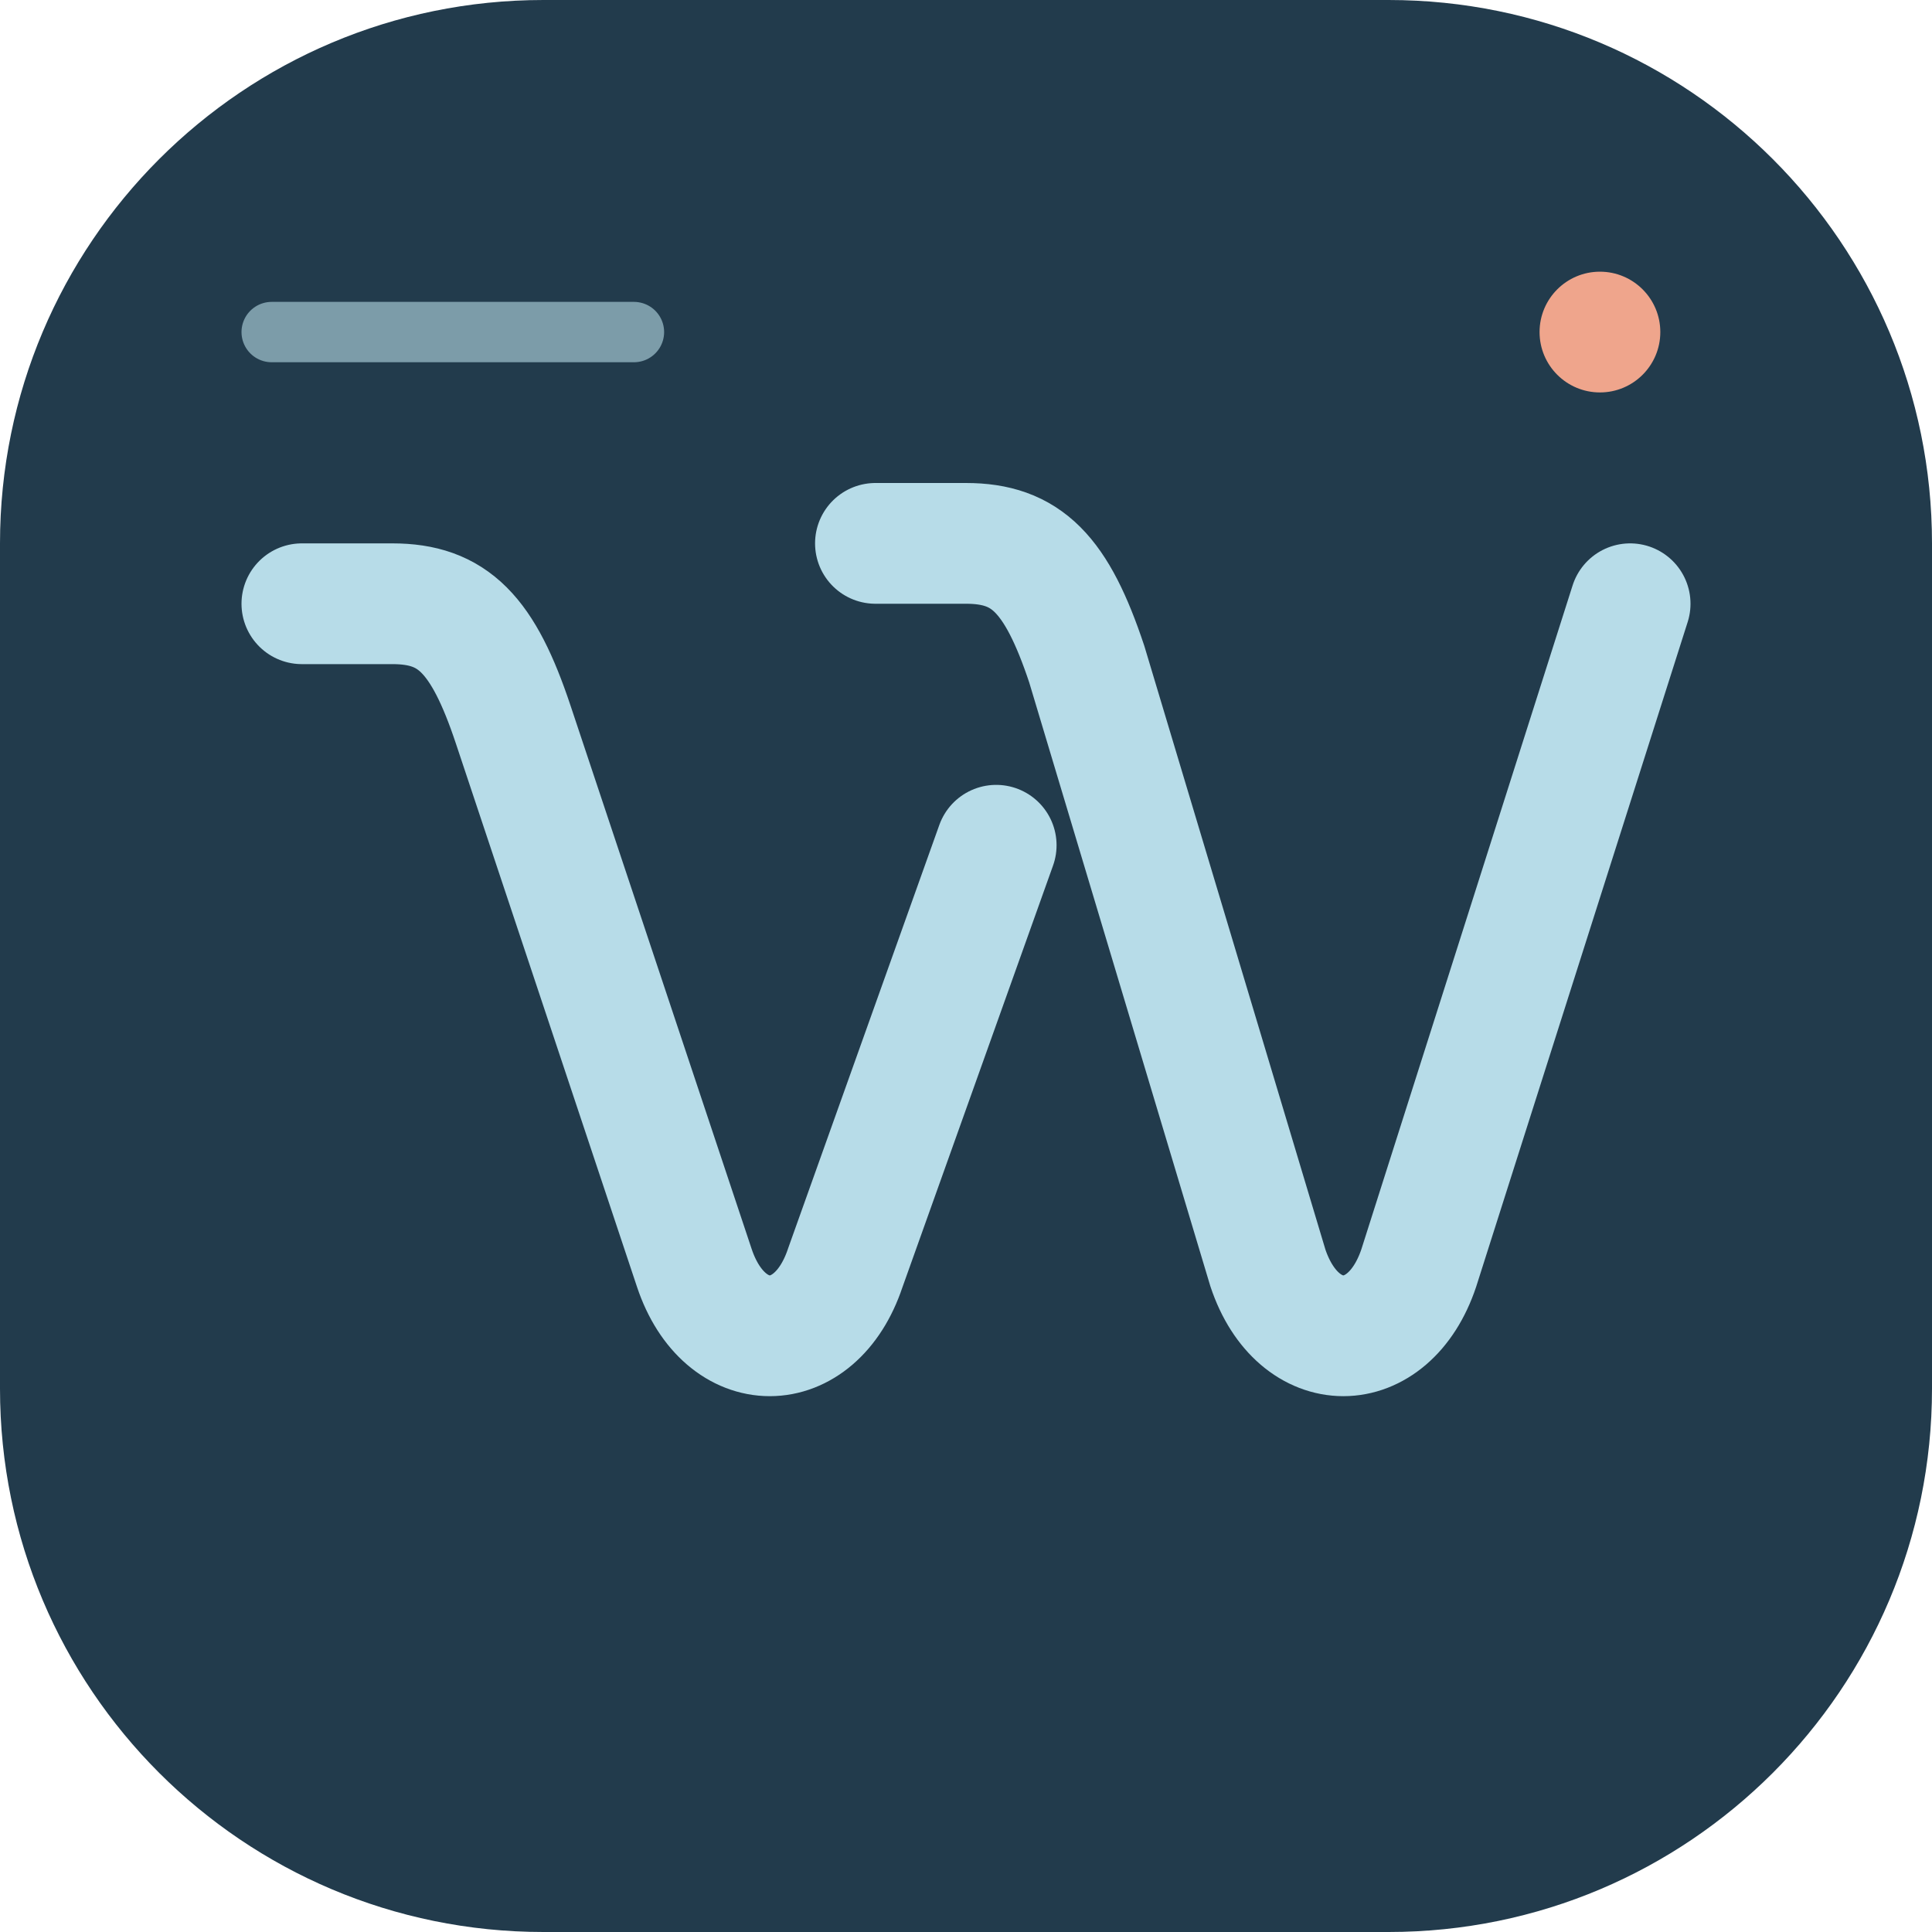
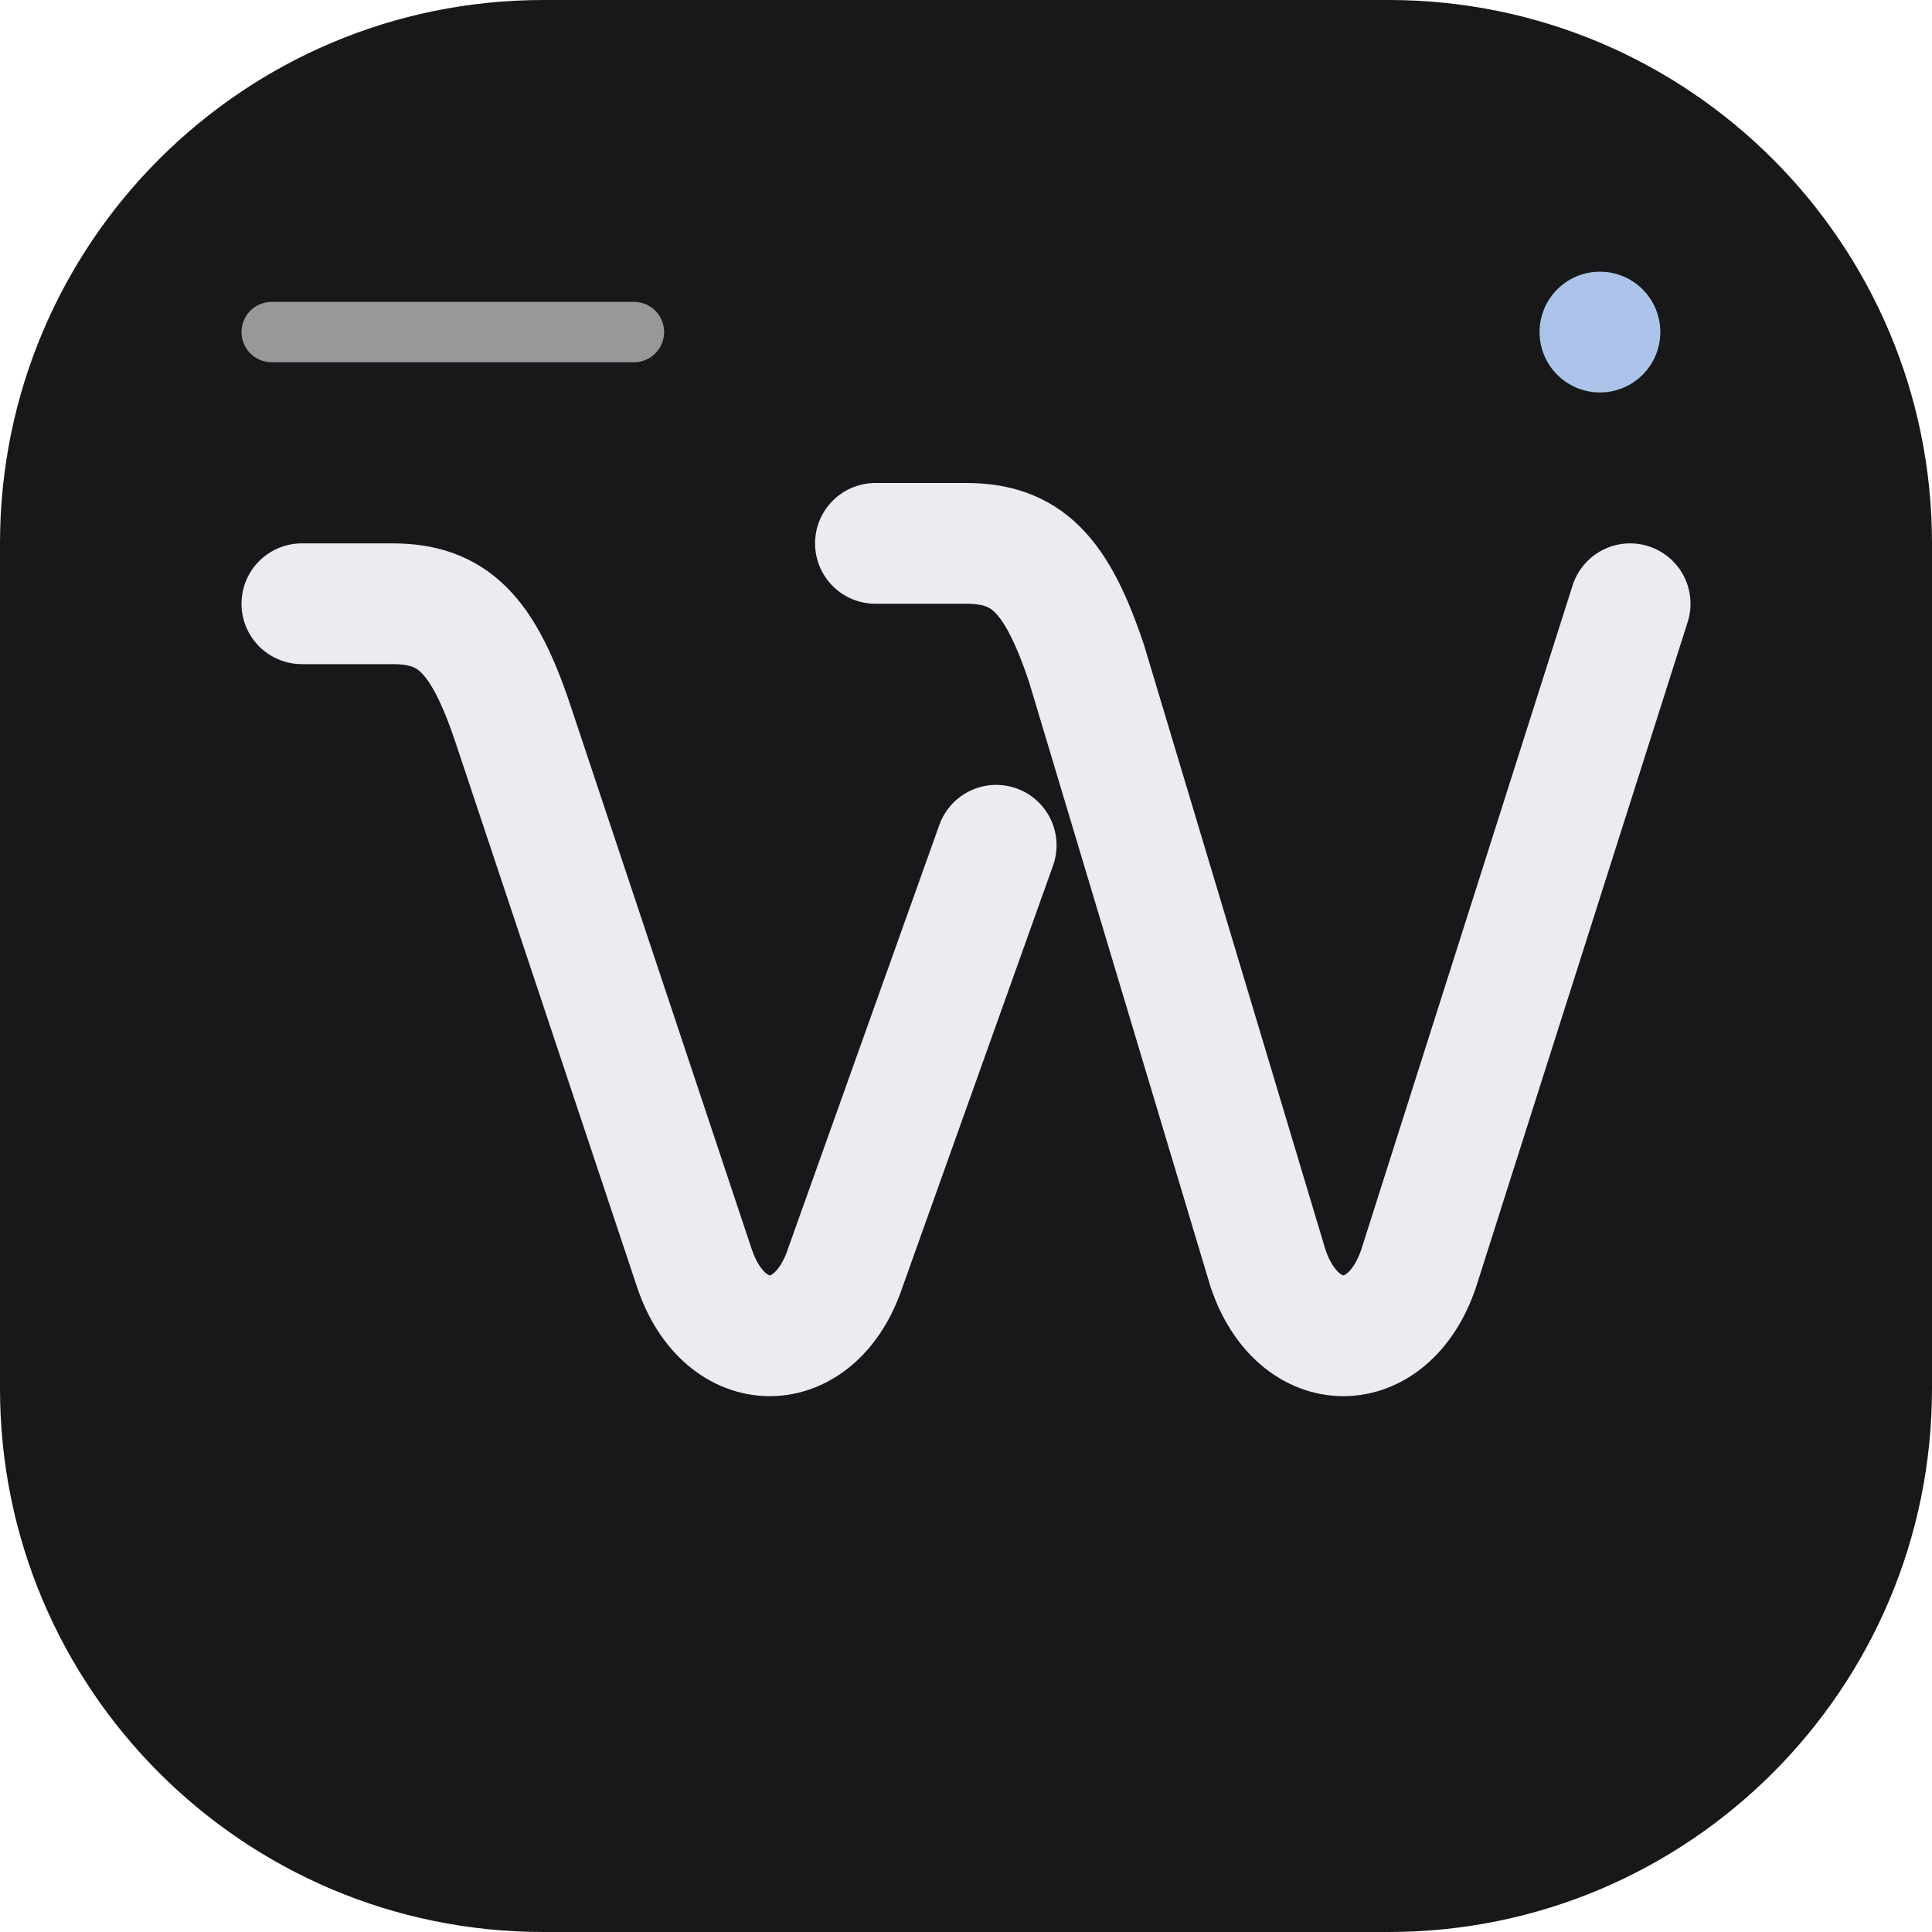
<svg xmlns="http://www.w3.org/2000/svg" viewBox="0 0 64 64">
-   <rect width="64" height="64" rx="18" fill="#223b4c" />
-   <g fill="none" stroke="#b7dce8" stroke-width="4" stroke-linecap="round" stroke-linejoin="round">
+   <rect width="64" height="64" rx="18" fill="#18181b" />
+   <g fill="none" stroke="#ececf0" stroke-width="4" stroke-linecap="round" stroke-linejoin="round">
    <path d="M10 20h3c2 0 3 1 4 4l6 18c1 3 4 3 5 0l5-14" />
    <path d="M29 18h3c2 0 3 1 4 4l6 20c1 3 4 3 5 0l7-22" />
    <path d="M9 11h12" stroke-width="2" opacity=".6" />
  </g>
-   <circle cx="53" cy="11" r="2" fill="#efa58c" />
+   <circle cx="53" cy="11" r="2" fill="#acc4e9" />
</svg>
